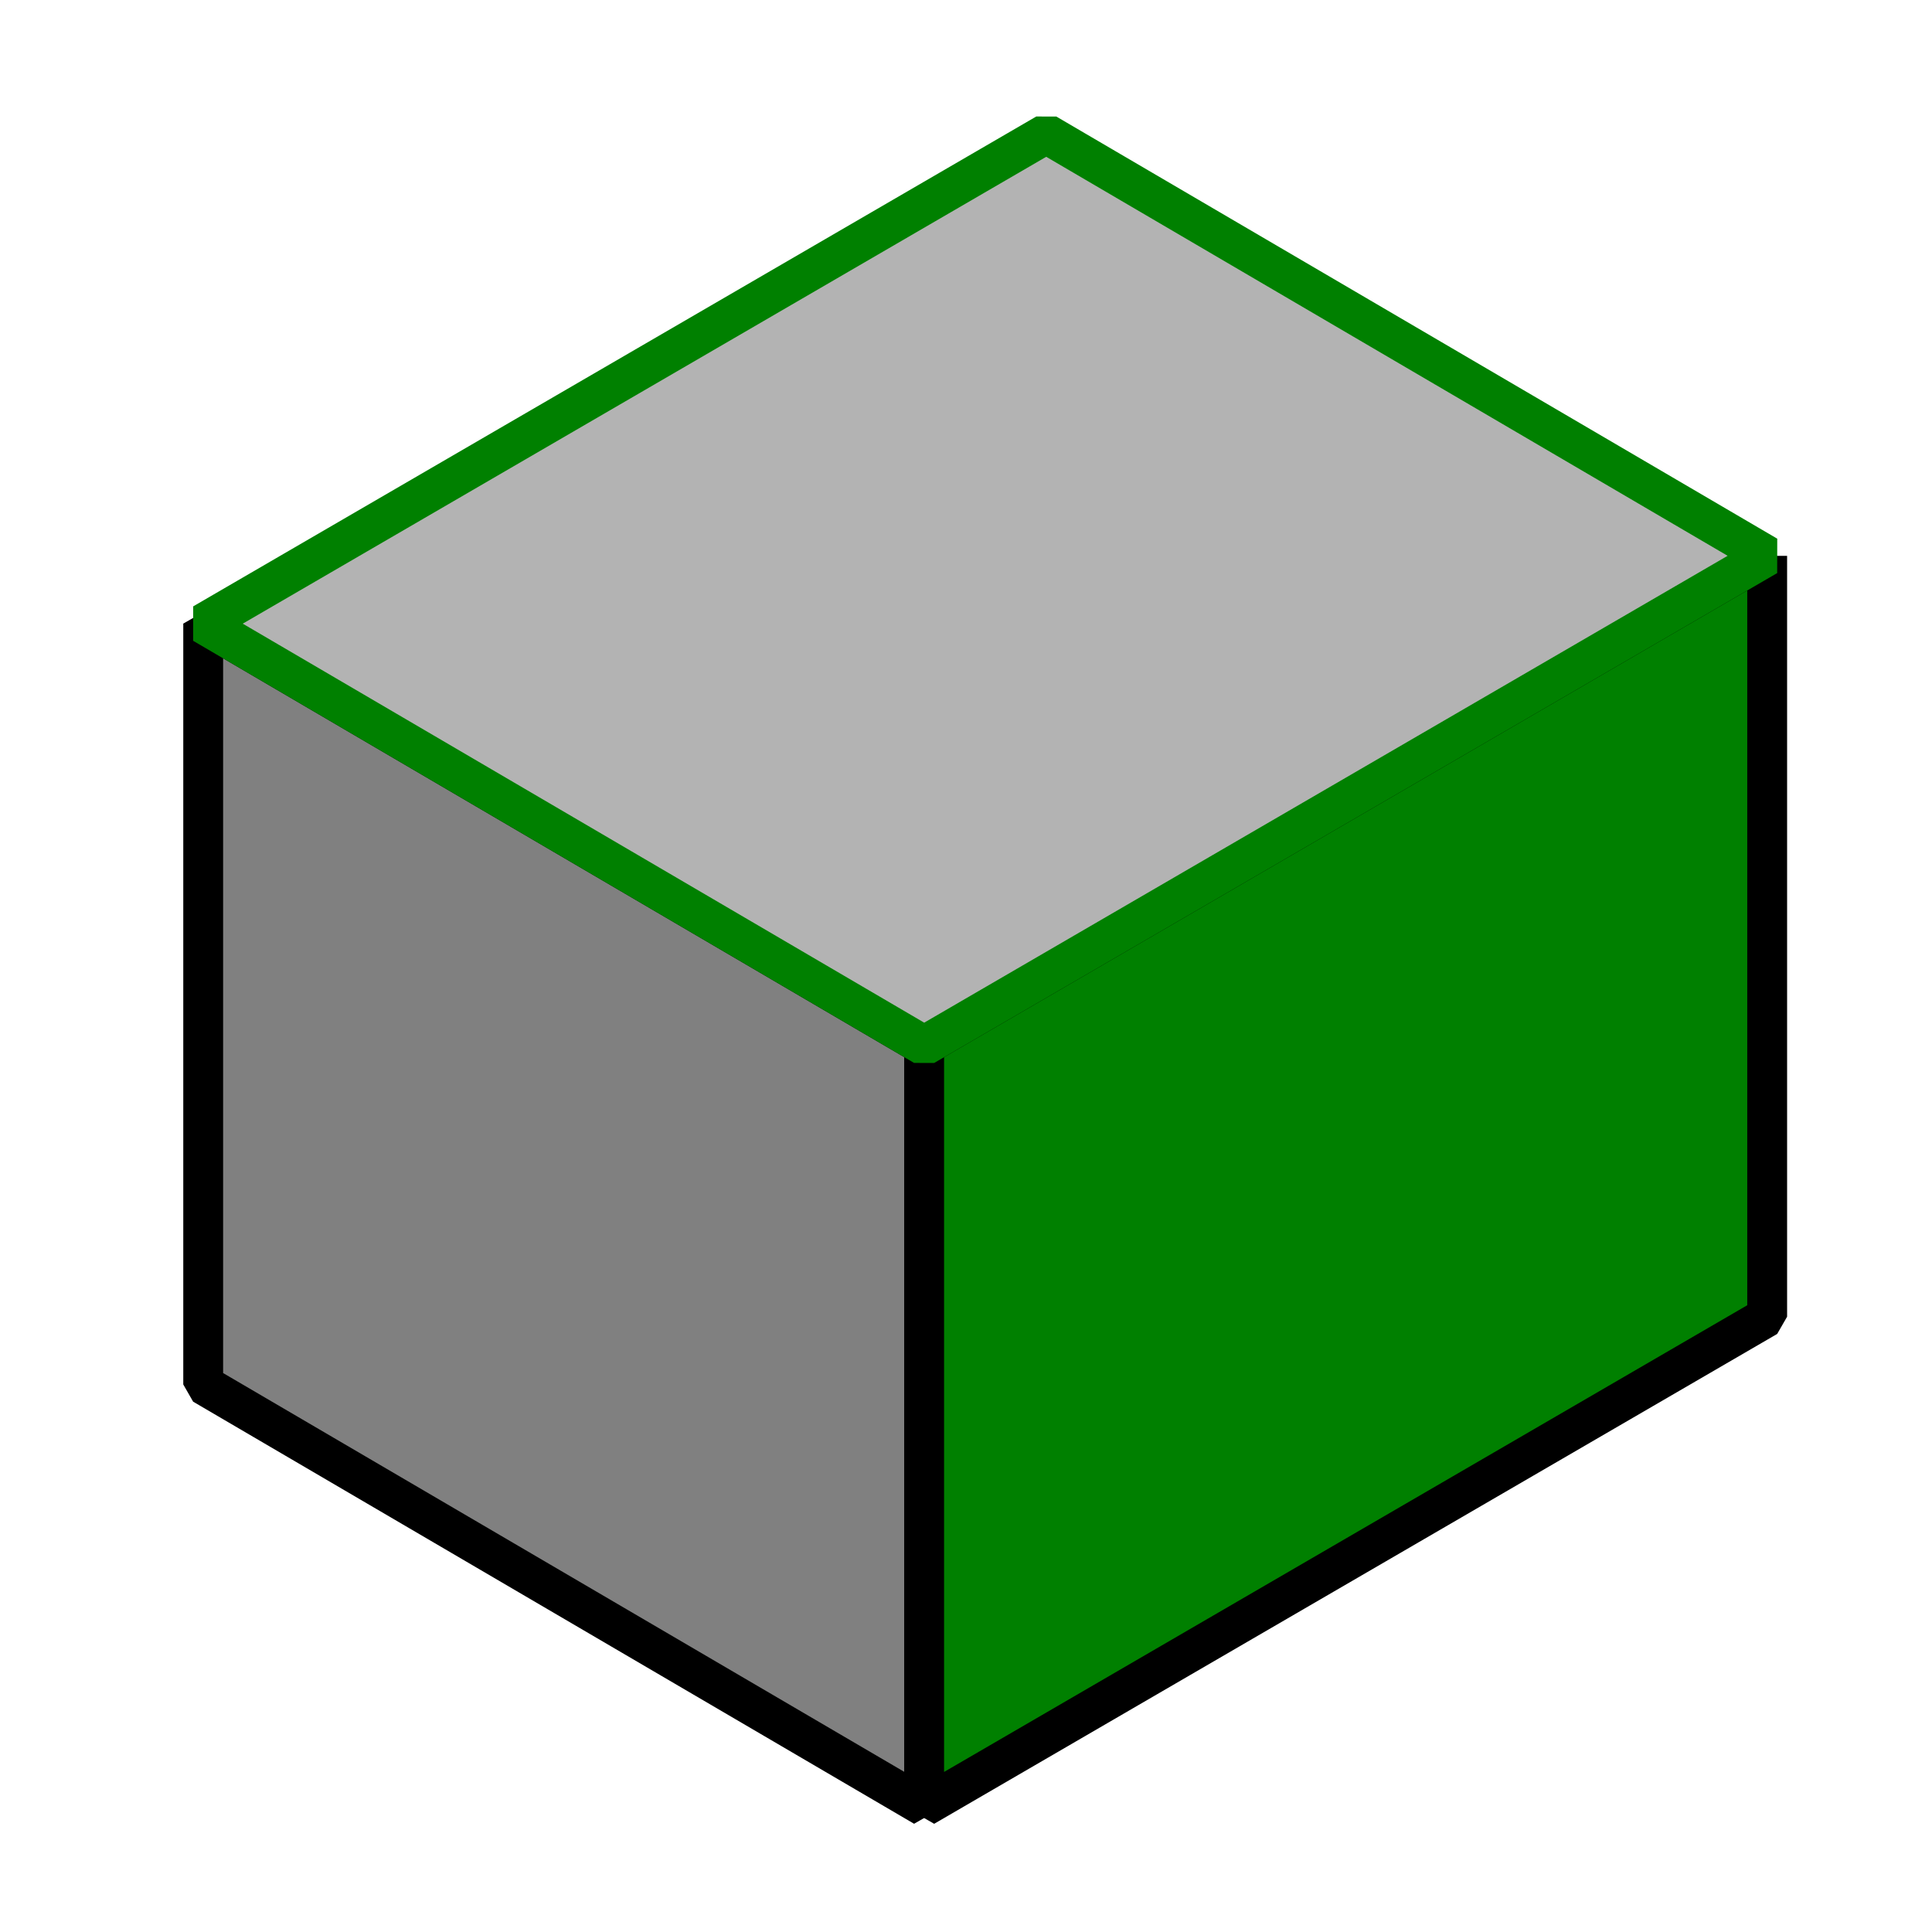
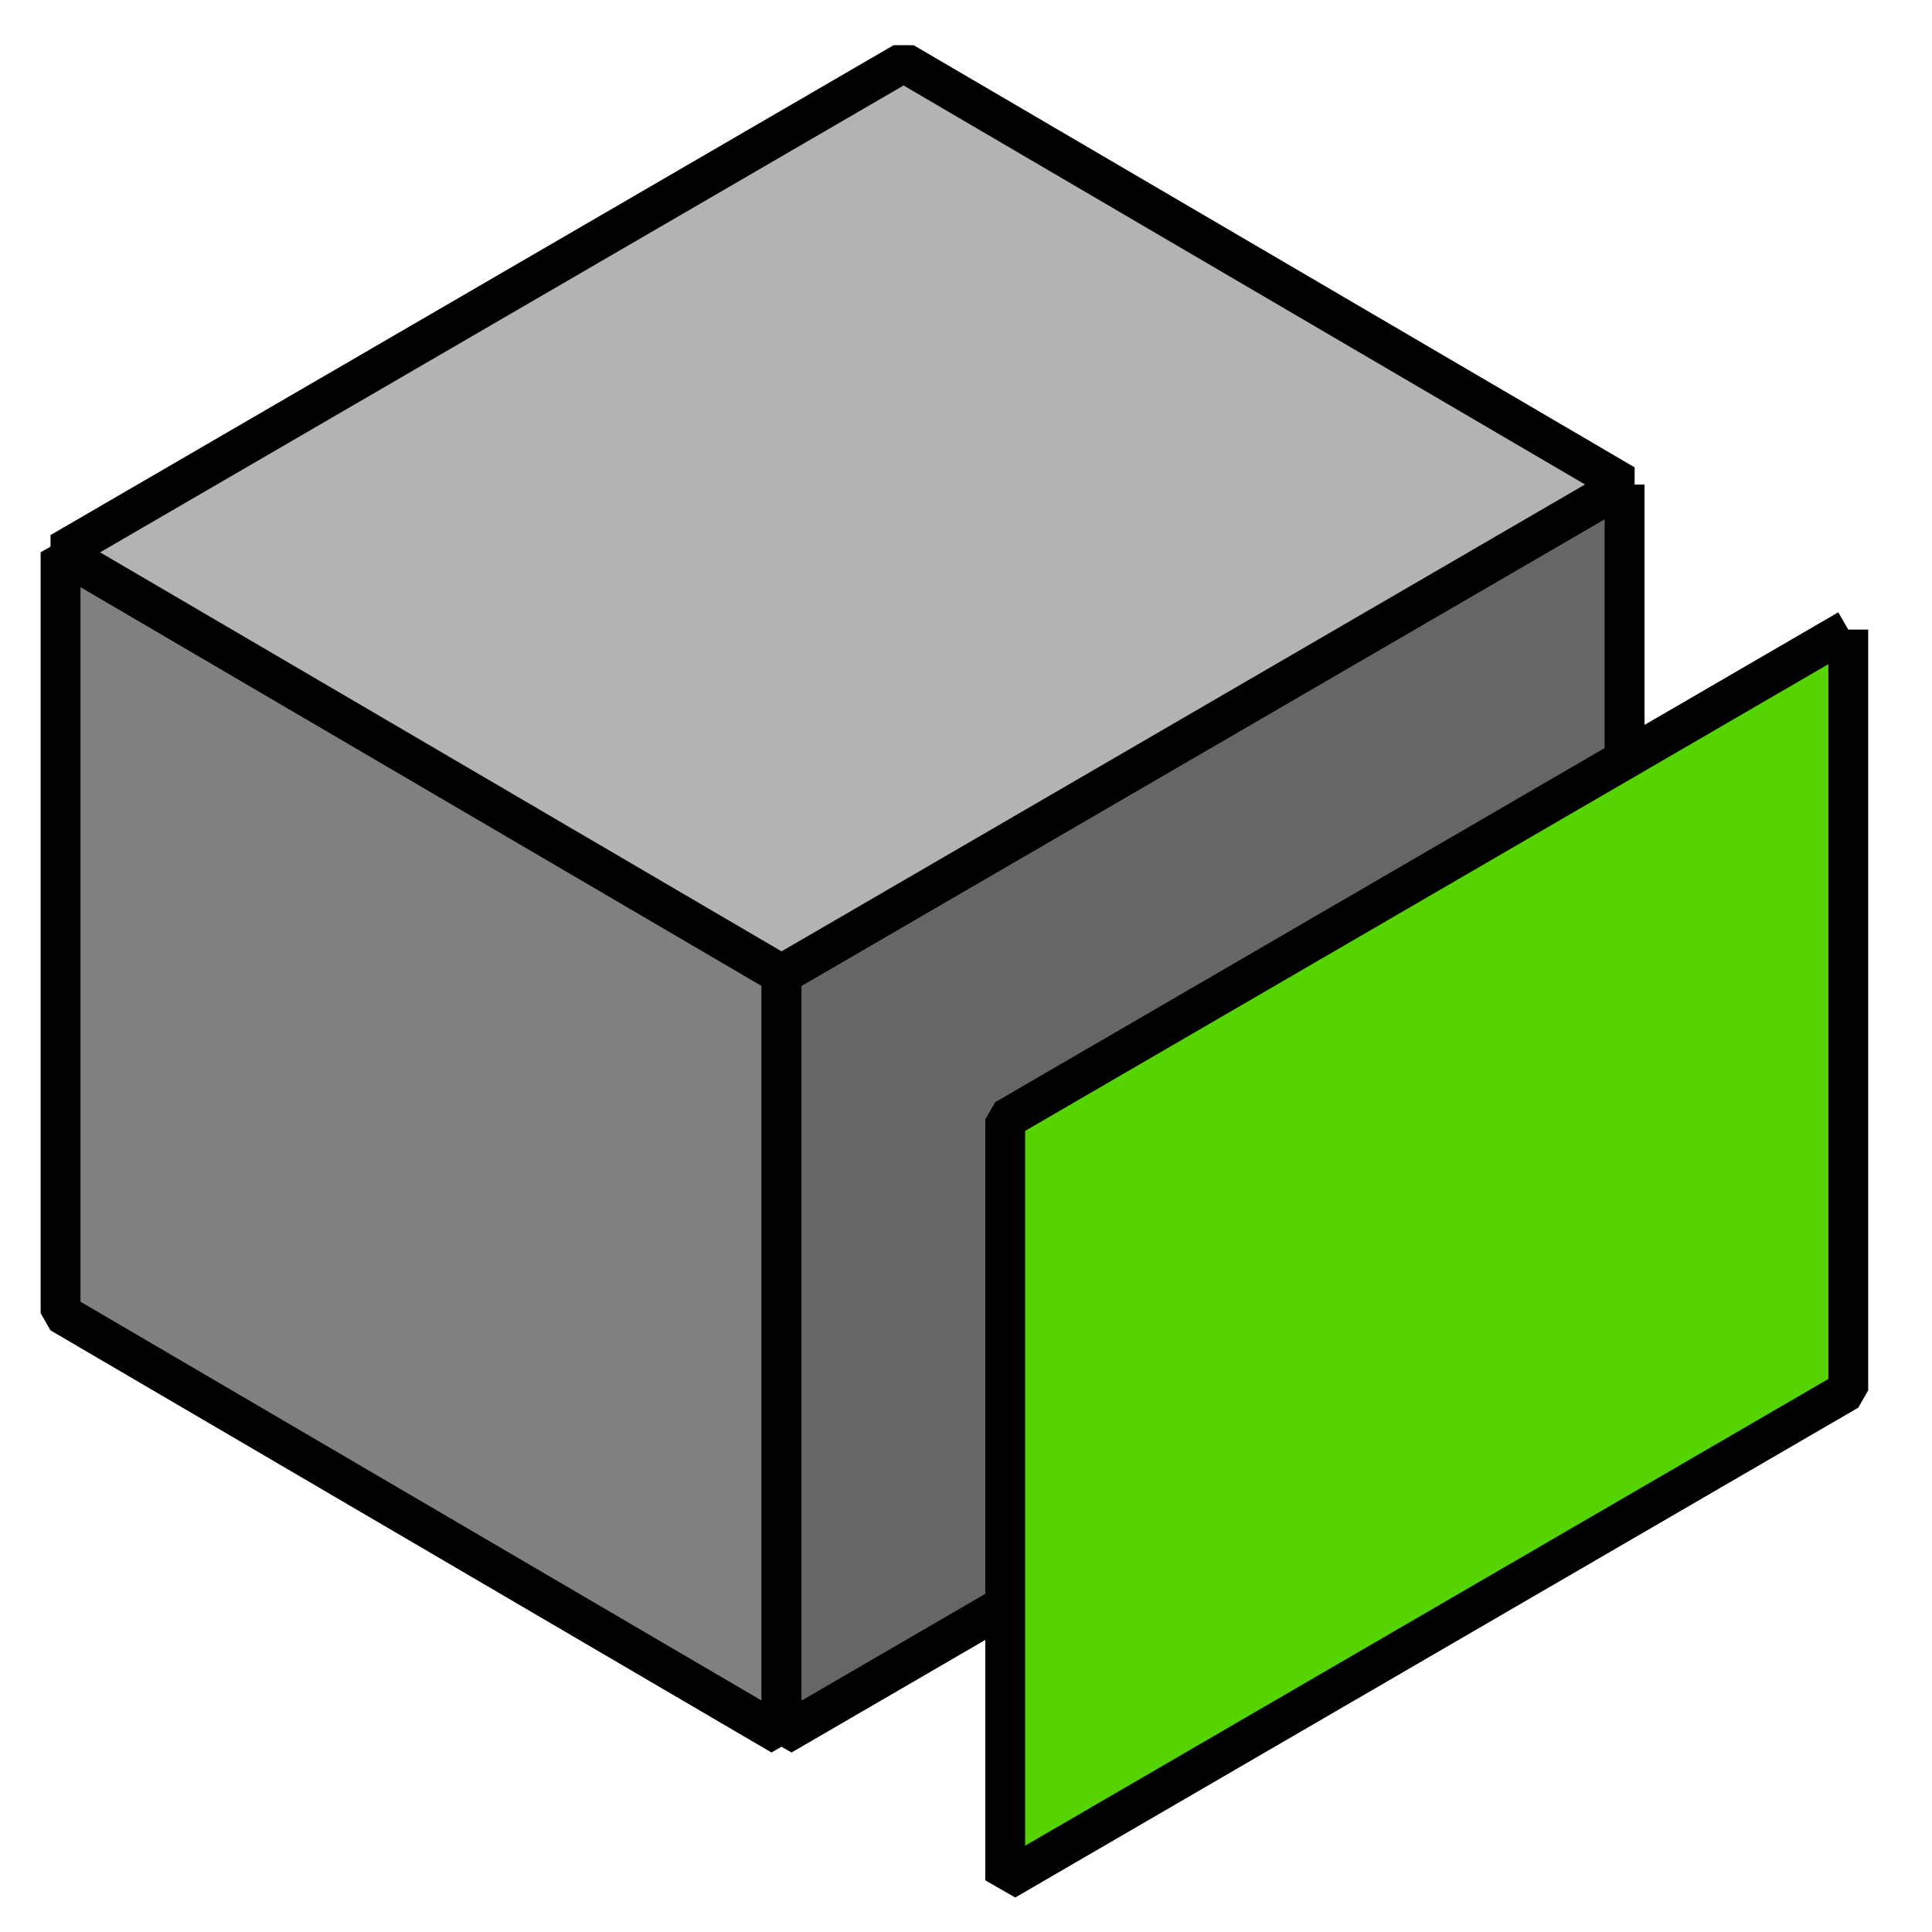
<svg xmlns="http://www.w3.org/2000/svg" width="51.2" height="51.2" id="svg2" version="1.1">
  <defs id="defs4">
    <linearGradient id="a" y1="1016.36" x1="13" y2="1040.36" gradientUnits="userSpaceOnUse" x2="36" gradientTransform="translate(0,-1004.36)">
      <stop stop-color="#292c2f" id="stop7" />
      <stop offset="1" stop-opacity="0" id="stop9" />
    </linearGradient>
    <linearGradient id="b" y1="44" y2="4" x2="0" gradientUnits="userSpaceOnUse" gradientTransform="scale(1.066667)">
      <stop stop-color="#7cbaf8" id="stop12" />
      <stop offset="1" stop-color="#f4fcff" id="stop14" />
    </linearGradient>
    <linearGradient id="c" y1="39" y2="9" x2="0" gradientUnits="userSpaceOnUse" gradientTransform="matrix(1.02857,0,0,1.2,-5.314,-4.8)" x1="0" spreadMethod="pad">
      <stop stop-color="#197cf1" id="stop17" />
      <stop offset="1" stop-color="#20bcfa" id="stop19" />
    </linearGradient>
  </defs>
-   <path id="path4128" d="M 5.385,16.526 V 36.69 L 24.491,47.876 L 24.491,27.713 Z" style="fill:#808080;fill-rule:evenodd;stroke:#000000;stroke-width:1.056px;stroke-linecap:butt;stroke-linejoin:bevel;stroke-opacity:1" />
-   <path id="path4130" d="M 46.832,14.731 L 24.491,27.713 L 24.491,47.876 L 46.832,34.894 L 46.832,14.731" style="fill:#008000;fill-rule:evenodd;stroke:#000000;stroke-width:1.056px;stroke-linecap:butt;stroke-linejoin:bevel;stroke-opacity:1" />
-   <path id="path4132" d="M 5.385,16.526 L 27.727,3.544 L 46.832,14.731 L 24.491,27.713 Z" style="fill:#b3b3b3;fill-rule:evenodd;stroke:#008000;stroke-width:1.056px;stroke-linecap:butt;stroke-linejoin:bevel;stroke-opacity:1" />
+   <path id="path4128" d="m 1.605,14.636 v 20.164 l 19.106,11.187 -1e-6,-20.164 z" style="fill:#808080;fill-rule:evenodd;stroke:#000000;stroke-width:1.056px;stroke-linecap:butt;stroke-linejoin:bevel;stroke-opacity:1" />
+   <path id="path4130" d="m 43.053,12.841 -22.342,12.982 1e-6,20.164 22.342,-12.982 -1e-6,-20.164" style="fill:#666666;fill-rule:evenodd;stroke:#000000;stroke-width:1.056px;stroke-linecap:butt;stroke-linejoin:bevel;stroke-opacity:1" />
+   <path id="path4132" d="M 1.605,14.636 23.947,1.654 43.053,12.841 20.711,25.823 Z" style="fill:#b3b3b3;fill-rule:evenodd;stroke:#000000;stroke-width:1.056px;stroke-linecap:butt;stroke-linejoin:bevel;stroke-opacity:1" />
+   <path style="fill:#55d400;fill-rule:evenodd;stroke:#000000;stroke-width:1.056px;stroke-linecap:butt;stroke-linejoin:bevel;stroke-opacity:1" d="M 48.981,16.684 26.639,29.666 v 20.164 l 22.342,-12.982 -10e-7,-20.164" id="path19" />
</svg>
